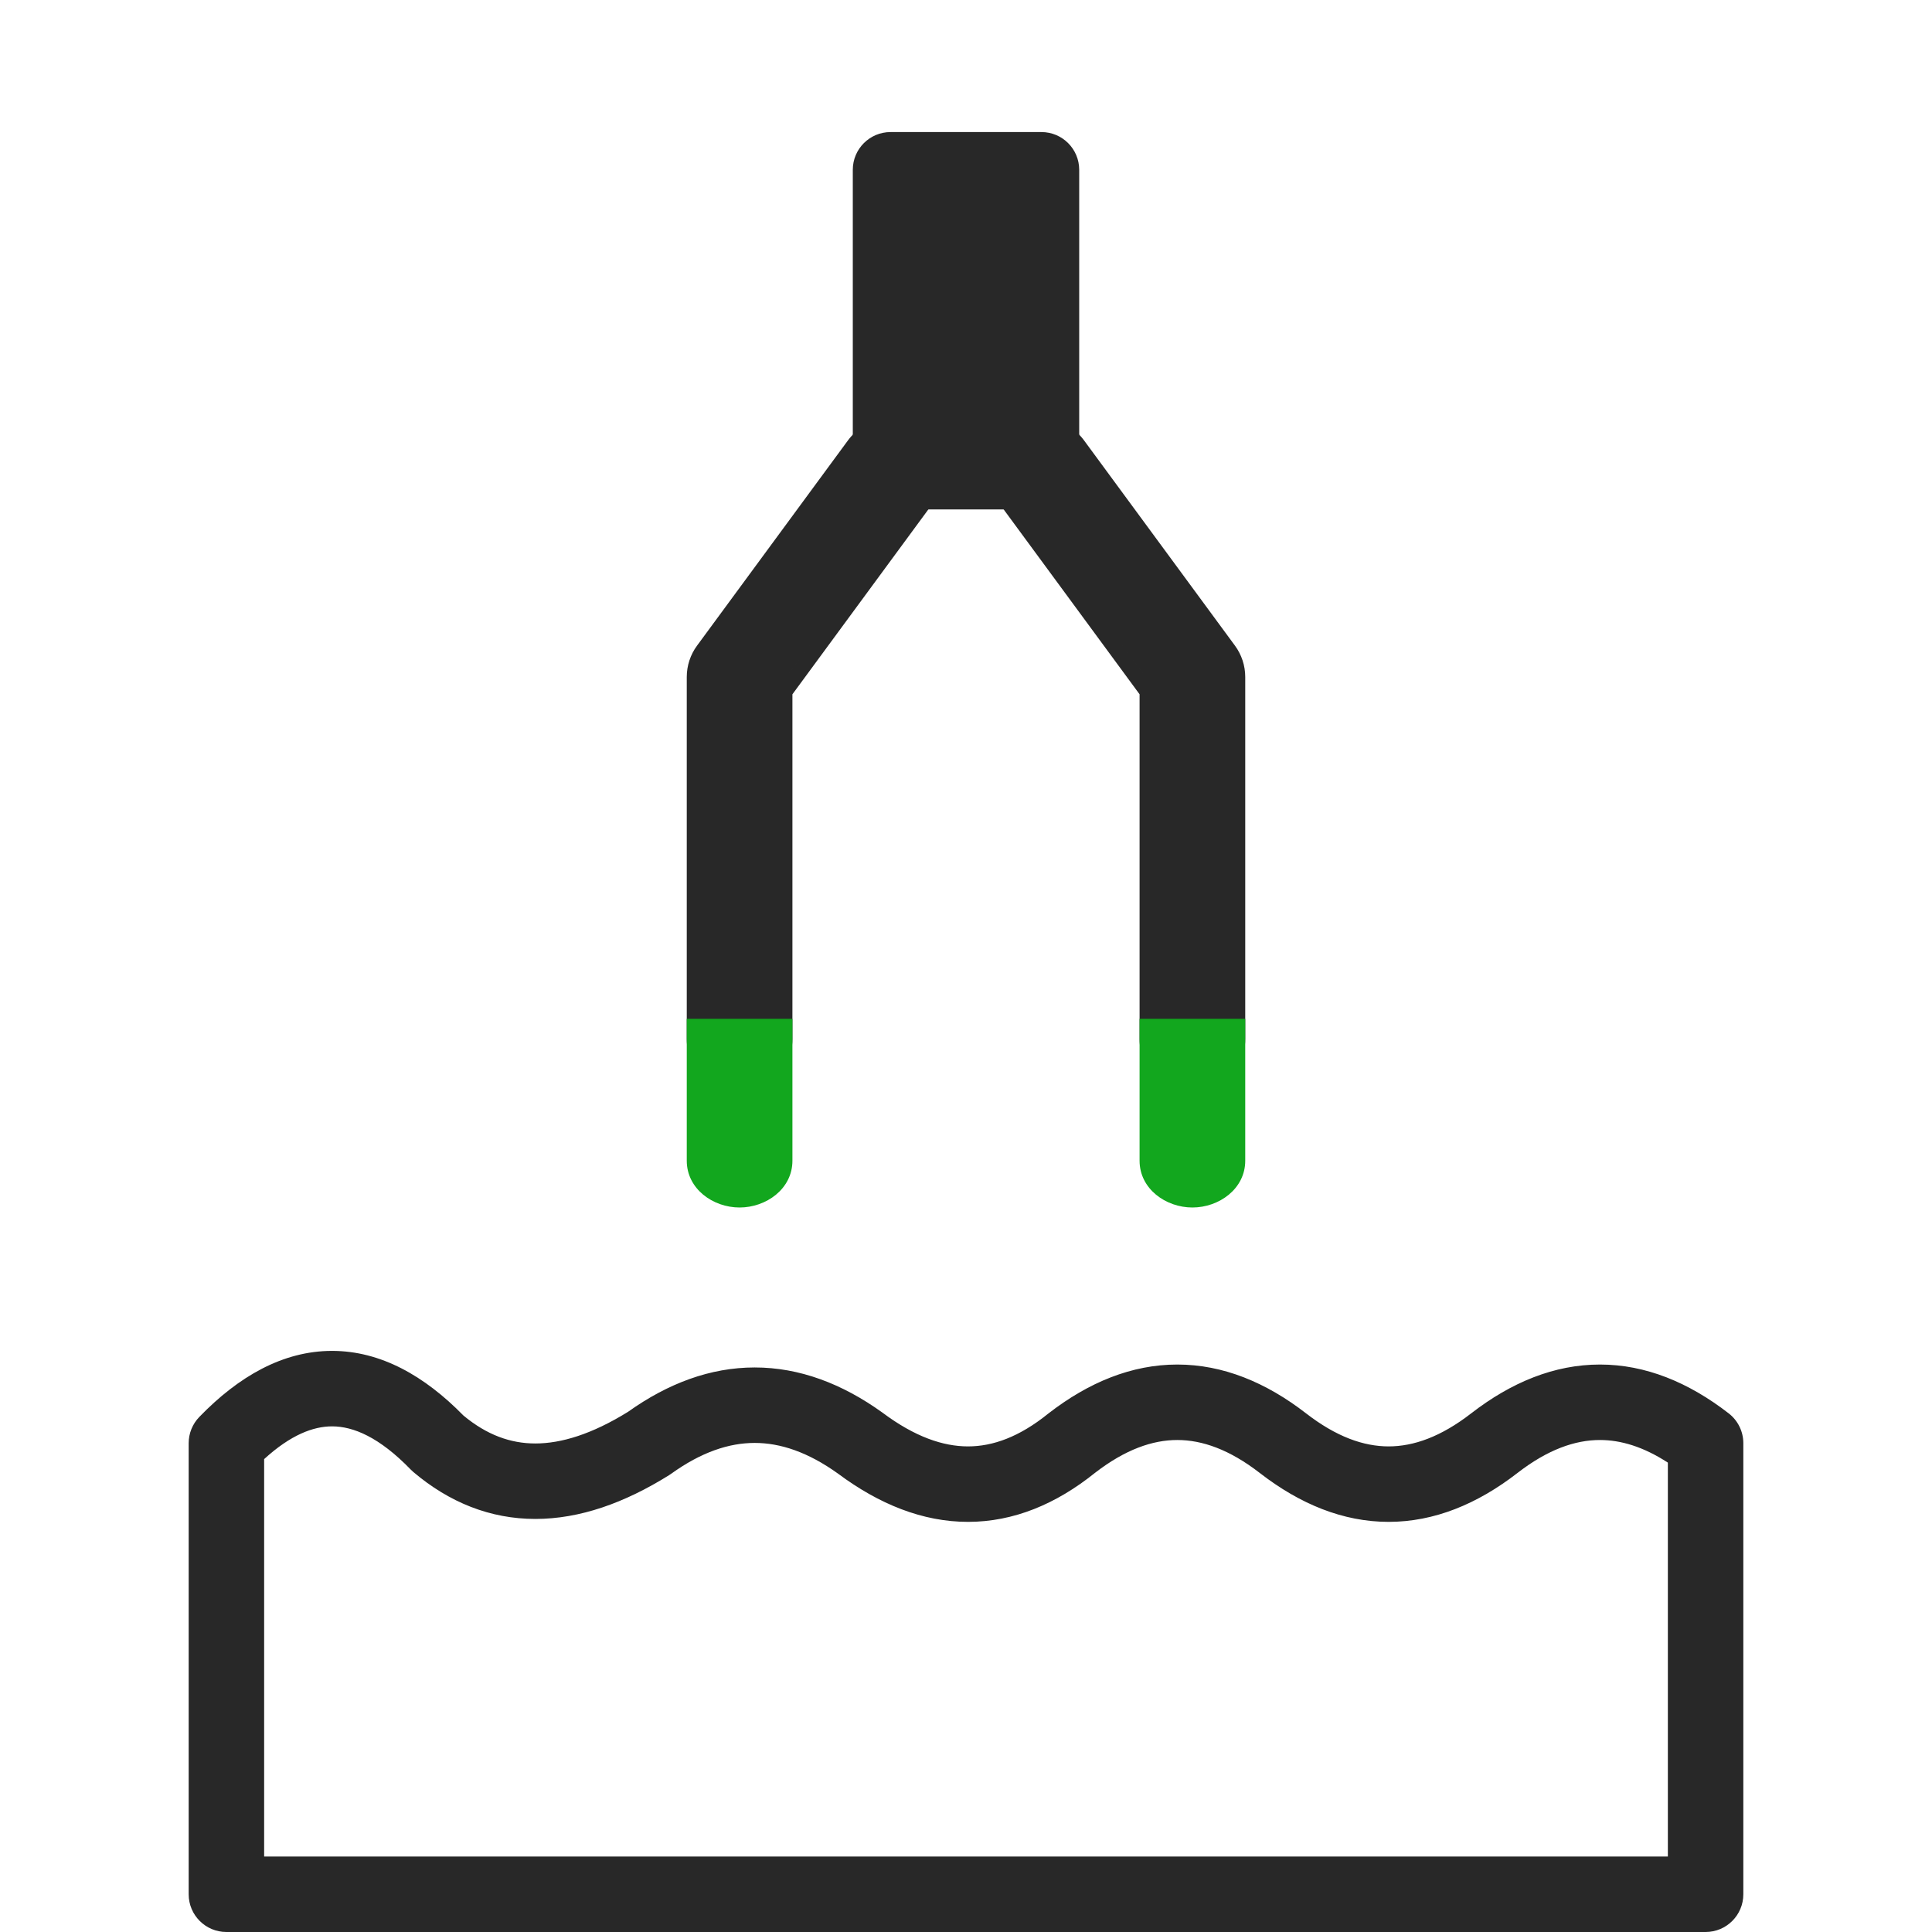
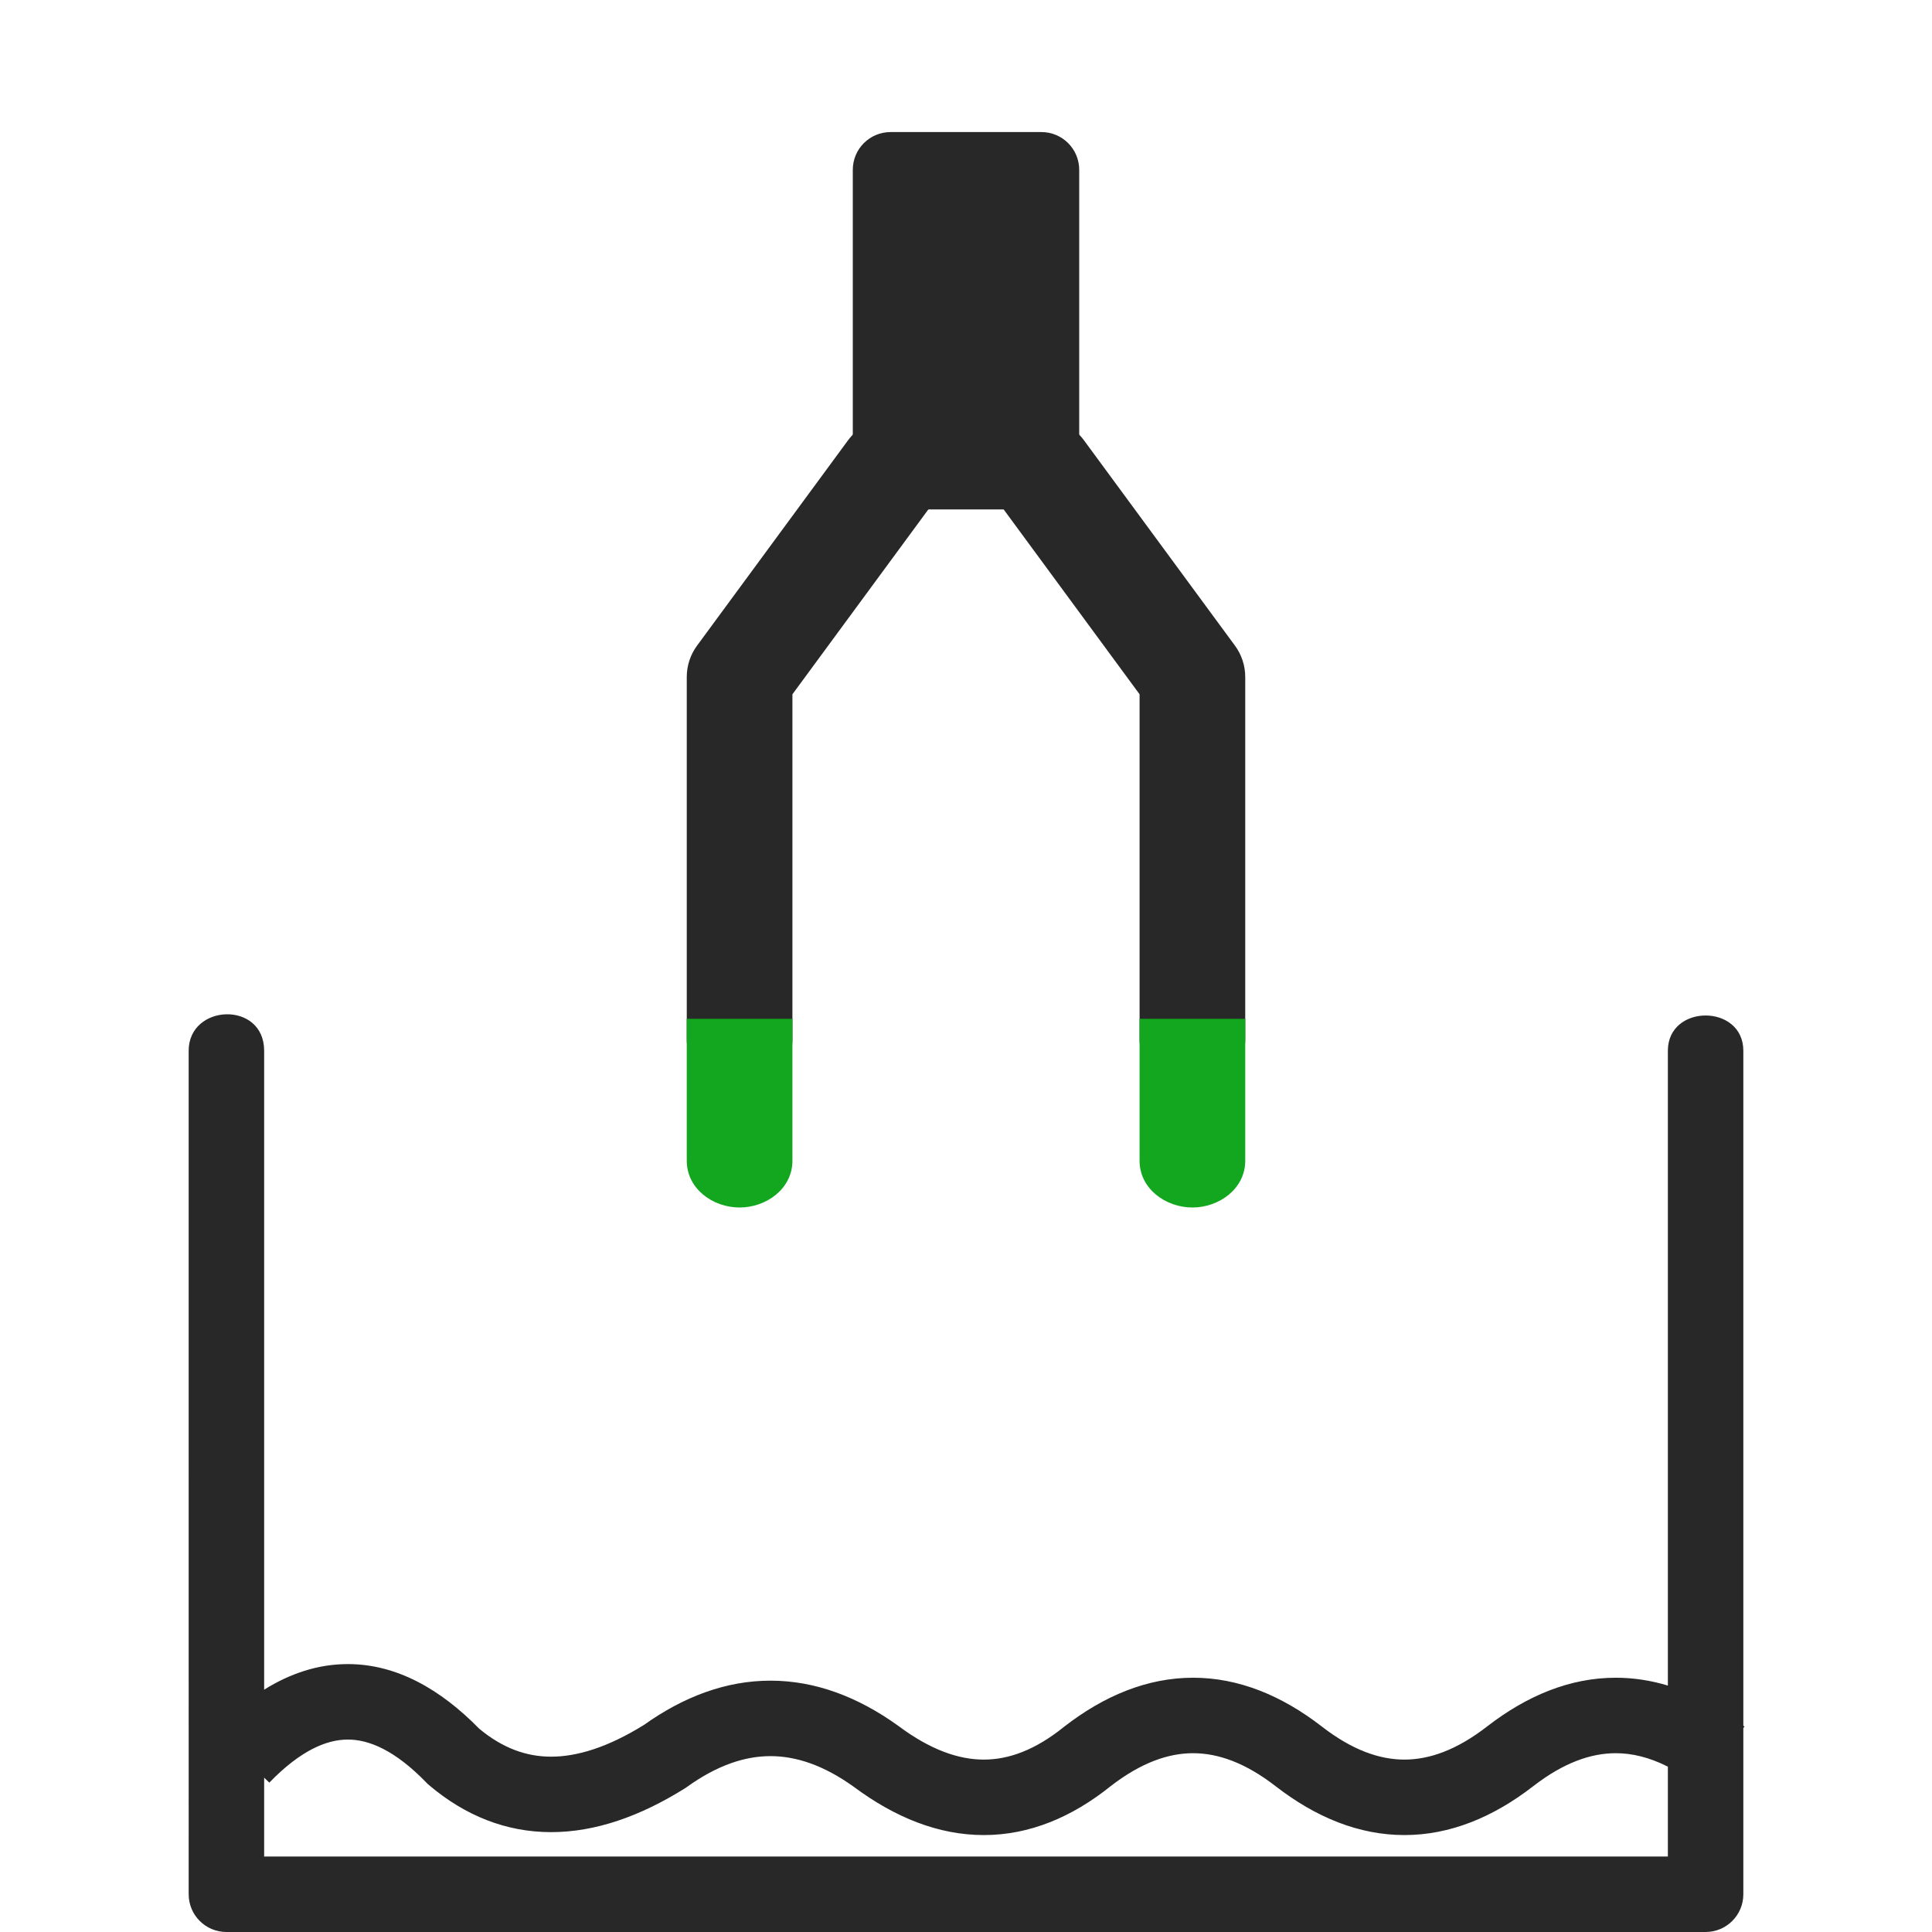
<svg xmlns="http://www.w3.org/2000/svg" width="512" height="512" viewBox="0 0 512 512" fill="none">
-   <path fill-rule="evenodd" clip-rule="evenodd" d="M70 386.677V492H442V387.608C435.48 383.376 429.511 381.616 424 381.616C417.415 381.616 410.177 384.129 402.125 390.368C391.51 398.592 380.081 403.31 368 403.31C355.919 403.31 344.49 398.592 333.875 390.368C325.823 384.129 318.585 381.616 312 381.616C305.434 381.616 298.219 384.115 290.195 390.314C279.894 398.592 268.62 403.31 256.538 403.31C244.516 403.31 232.98 398.638 222.094 390.533C214.087 384.788 206.774 382.391 200 382.391C193.207 382.391 185.873 384.801 177.84 390.58C177.663 390.708 177.483 390.829 177.298 390.944C165.509 398.308 153.639 402.535 141.875 402.535C129.903 402.535 119.038 398.153 109.531 390.089C109.282 389.877 109.043 389.653 108.815 389.418C100.533 380.862 93.624 378 88 378C83.025 378 77.046 380.239 70 386.677ZM122.814 375.127C112.521 364.62 100.887 358 88 358C74.958 358 63.199 364.78 52.815 375.508C51.009 377.373 50 379.867 50 382.463V502C50 507.523 54.477 512 60 512H452C457.523 512 462 507.523 462 502V382.463C462 379.371 460.569 376.452 458.125 374.558C447.51 366.334 436.081 361.616 424 361.616C411.919 361.616 400.49 366.334 389.875 374.558C381.823 380.797 374.585 383.31 368 383.31C361.415 383.31 354.177 380.797 346.125 374.558C335.51 366.334 324.081 361.616 312 361.616C299.919 361.616 288.49 366.334 277.875 374.558C277.825 374.597 277.775 374.636 277.726 374.676C270.099 380.821 263.093 383.31 256.538 383.31C249.922 383.31 242.457 380.773 233.98 374.448C233.934 374.413 233.887 374.379 233.84 374.346C223.206 366.695 211.874 362.391 200 362.391C188.231 362.391 176.994 366.619 166.441 374.144C156.843 380.092 148.716 382.535 141.875 382.535C135.303 382.535 129.028 380.287 122.814 375.127Z" fill="#282828" />
  <path fill-rule="evenodd" clip-rule="evenodd" d="M247.279 133.293C251.859 127.064 250.523 118.301 244.293 113.721C238.064 109.14 229.301 110.477 224.721 116.706L184.721 171.106C182.953 173.51 182 176.416 182 179.4V275.4C182 283.132 188.268 289.4 196 289.4C203.732 289.4 210 283.132 210 275.4V183.993L247.279 133.293ZM244.057 130.924L206 182.681V182.68L244.057 130.924C244.763 129.963 245.272 128.918 245.592 127.837C245.272 128.918 244.763 129.963 244.057 130.924ZM190.526 283.77C192.099 284.801 193.98 285.4 196 285.4C197.609 285.4 199.129 285.02 200.475 284.345C199.129 285.02 197.609 285.4 196 285.4C193.98 285.4 192.099 284.801 190.526 283.77ZM266.243 127.204C266.537 128.509 267.1 129.776 267.943 130.924L306 182.68V182.681L267.943 130.924C267.1 129.777 266.537 128.509 266.243 127.204ZM326 275.4V275.4V275.4ZM306 275.4V275.4C306 276.09 306.07 276.764 306.203 277.415C306.07 276.764 306 276.09 306 275.4ZM307.003 279.77C308.625 283.103 312.044 285.4 316 285.4C320.142 285.4 323.696 282.881 325.214 279.292C323.696 282.881 320.142 285.4 316 285.4C312.044 285.4 308.625 283.103 307.003 279.77ZM264.721 133.293C260.141 127.064 261.477 118.301 267.707 113.721C273.936 109.14 282.699 110.477 287.279 116.706L327.279 171.106C329.047 173.51 330 176.416 330 179.4V275.4C330 283.132 323.732 289.4 316 289.4C308.268 289.4 302 283.132 302 275.4V183.993L264.721 133.293Z" fill="#282828" />
  <path d="M236 45H276V125H236V45Z" fill="#282828" />
  <path fill-rule="evenodd" clip-rule="evenodd" d="M226 45C226 39.477 230.477 35 236 35H276C281.523 35 286 39.477 286 45V125C286 130.523 281.523 135 276 135H236C230.477 135 226 130.523 226 125V45ZM246 55V115H266V55H246Z" fill="#282828" />
  <path fill-rule="evenodd" clip-rule="evenodd" d="M210 307.6V270H182V307.6C182 315.073 188.95 320 196 320C203.05 320 210 315.073 210 307.6Z" fill="#12A71E" />
  <path fill-rule="evenodd" clip-rule="evenodd" d="M330 307.6V270H302V307.6C302 315.073 308.95 320 316 320C323.05 320 330 315.073 330 307.6Z" fill="#12A71E" />
+   <path fill-rule="evenodd" clip-rule="evenodd" d="M70.002 447.781V278.462C70.002 265.152 49.987 266 50 278.463C50.013 290.926 50.002 502 50.002 502C50.002 507.522 54.479 512 60.002 512H452.002C457.524 512 462.002 507.522 462.002 502V457.956L462.31 457.558C462.207 457.479 462.104 457.399 462.002 457.32V278.462C462.002 266 442.002 266 442.002 278.462V446.693C437.502 445.332 432.893 444.616 428.185 444.616C416.104 444.616 404.675 449.334 394.06 457.558C386.008 463.797 378.77 466.31 372.185 466.31C365.6 466.31 358.362 463.797 350.31 457.558C339.695 449.334 328.267 444.616 316.185 444.616C304.104 444.616 292.675 449.334 282.06 457.558L281.985 457.617L281.911 457.676C274.285 463.821 267.278 466.31 260.724 466.31C254.107 466.31 246.642 463.773 238.165 457.448L238.096 457.396L238.025 457.346C227.391 449.695 216.059 445.391 204.185 445.391C192.416 445.391 181.179 449.619 170.626 457.144C161.029 463.092 152.901 465.535 146.06 465.535C139.488 465.535 133.213 463.287 127 458.127C116.706 447.62 105.072 441 92.185 441C84.317 441 76.916 443.468 70.002 447.781ZM70.002 471.093V492H442.002V468.187C437.086 465.693 432.496 464.616 428.185 464.616C421.6 464.616 414.362 467.129 406.31 473.368C395.695 481.592 384.267 486.31 372.185 486.31C360.104 486.31 348.675 481.592 338.06 473.368C330.008 467.129 322.77 464.616 316.185 464.616C309.619 464.616 302.404 467.115 294.38 473.314C284.079 481.592 272.805 486.31 260.724 486.31C248.701 486.31 237.165 481.638 226.279 473.533C218.273 467.788 210.959 465.391 204.185 465.391C197.392 465.391 190.058 467.801 182.025 473.58L181.76 473.771L181.483 473.944C169.694 481.308 157.824 485.535 146.06 485.535C134.088 485.535 123.223 481.153 113.717 473.089L113.342 472.771L113 472.418C104.718 463.862 97.809 461 92.185 461C86.561 461 79.653 463.862 71.37 472.418L70.002 471.093Z" fill="#282828" />
</svg>
